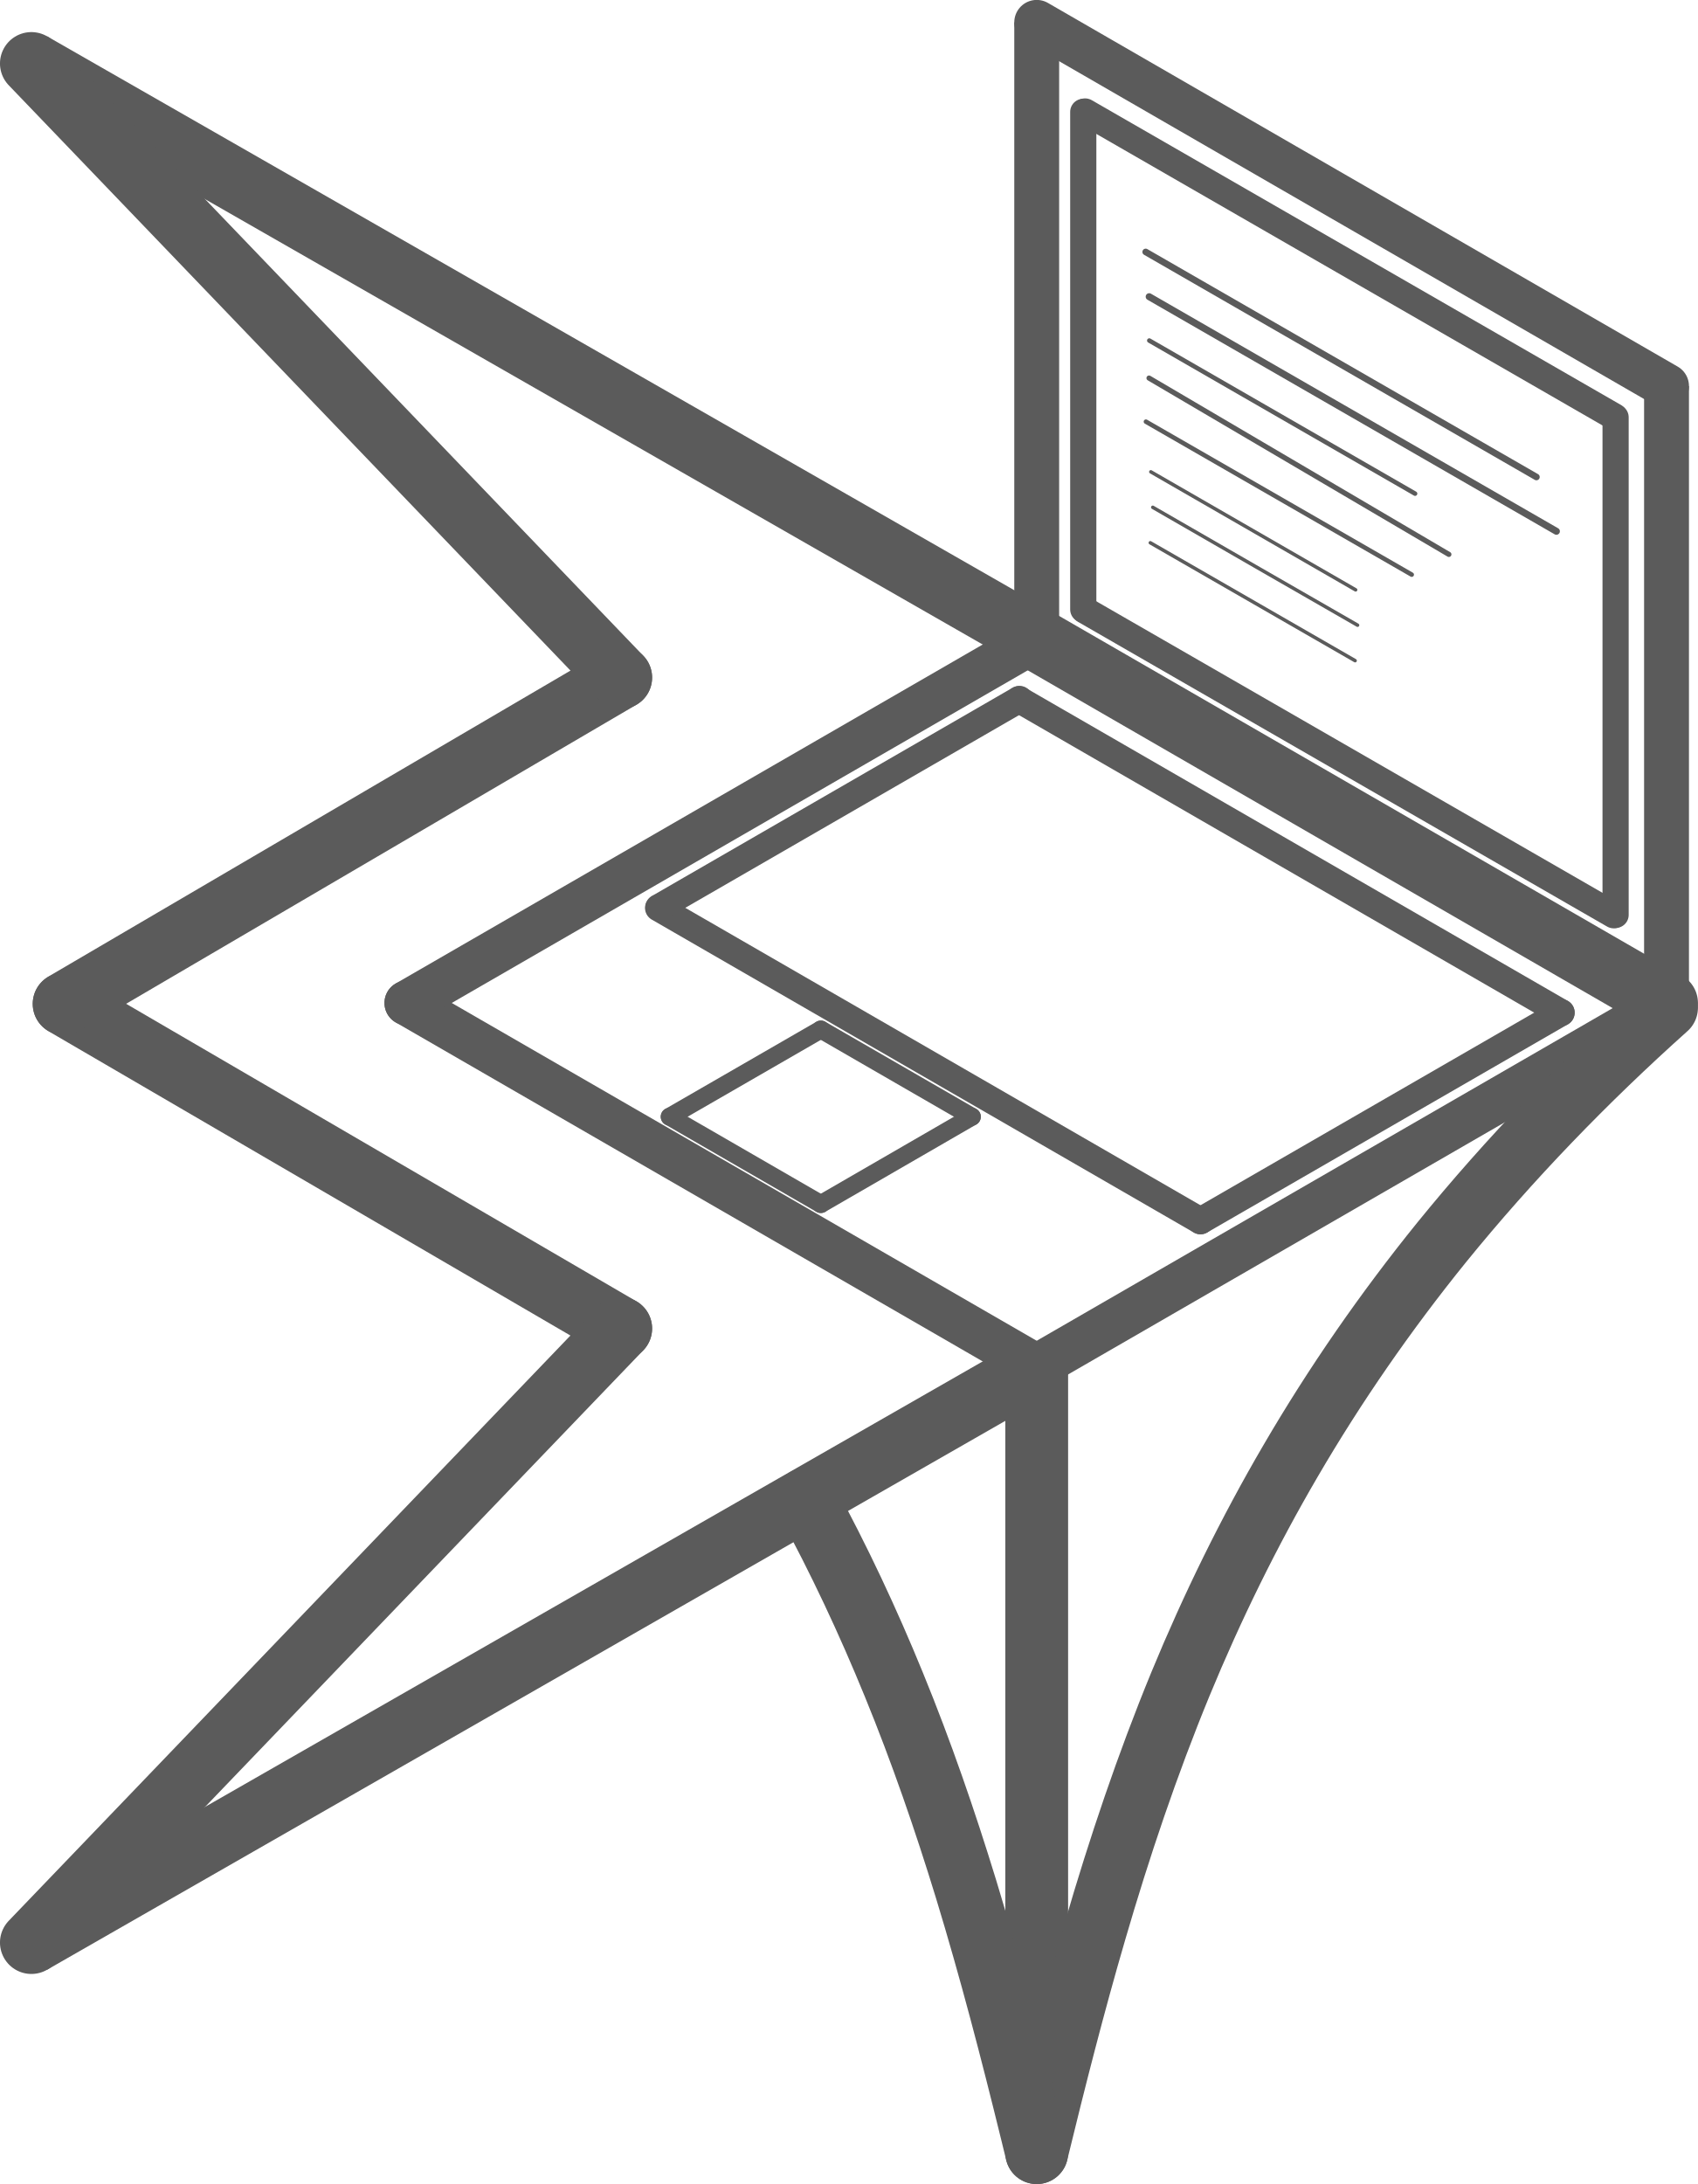
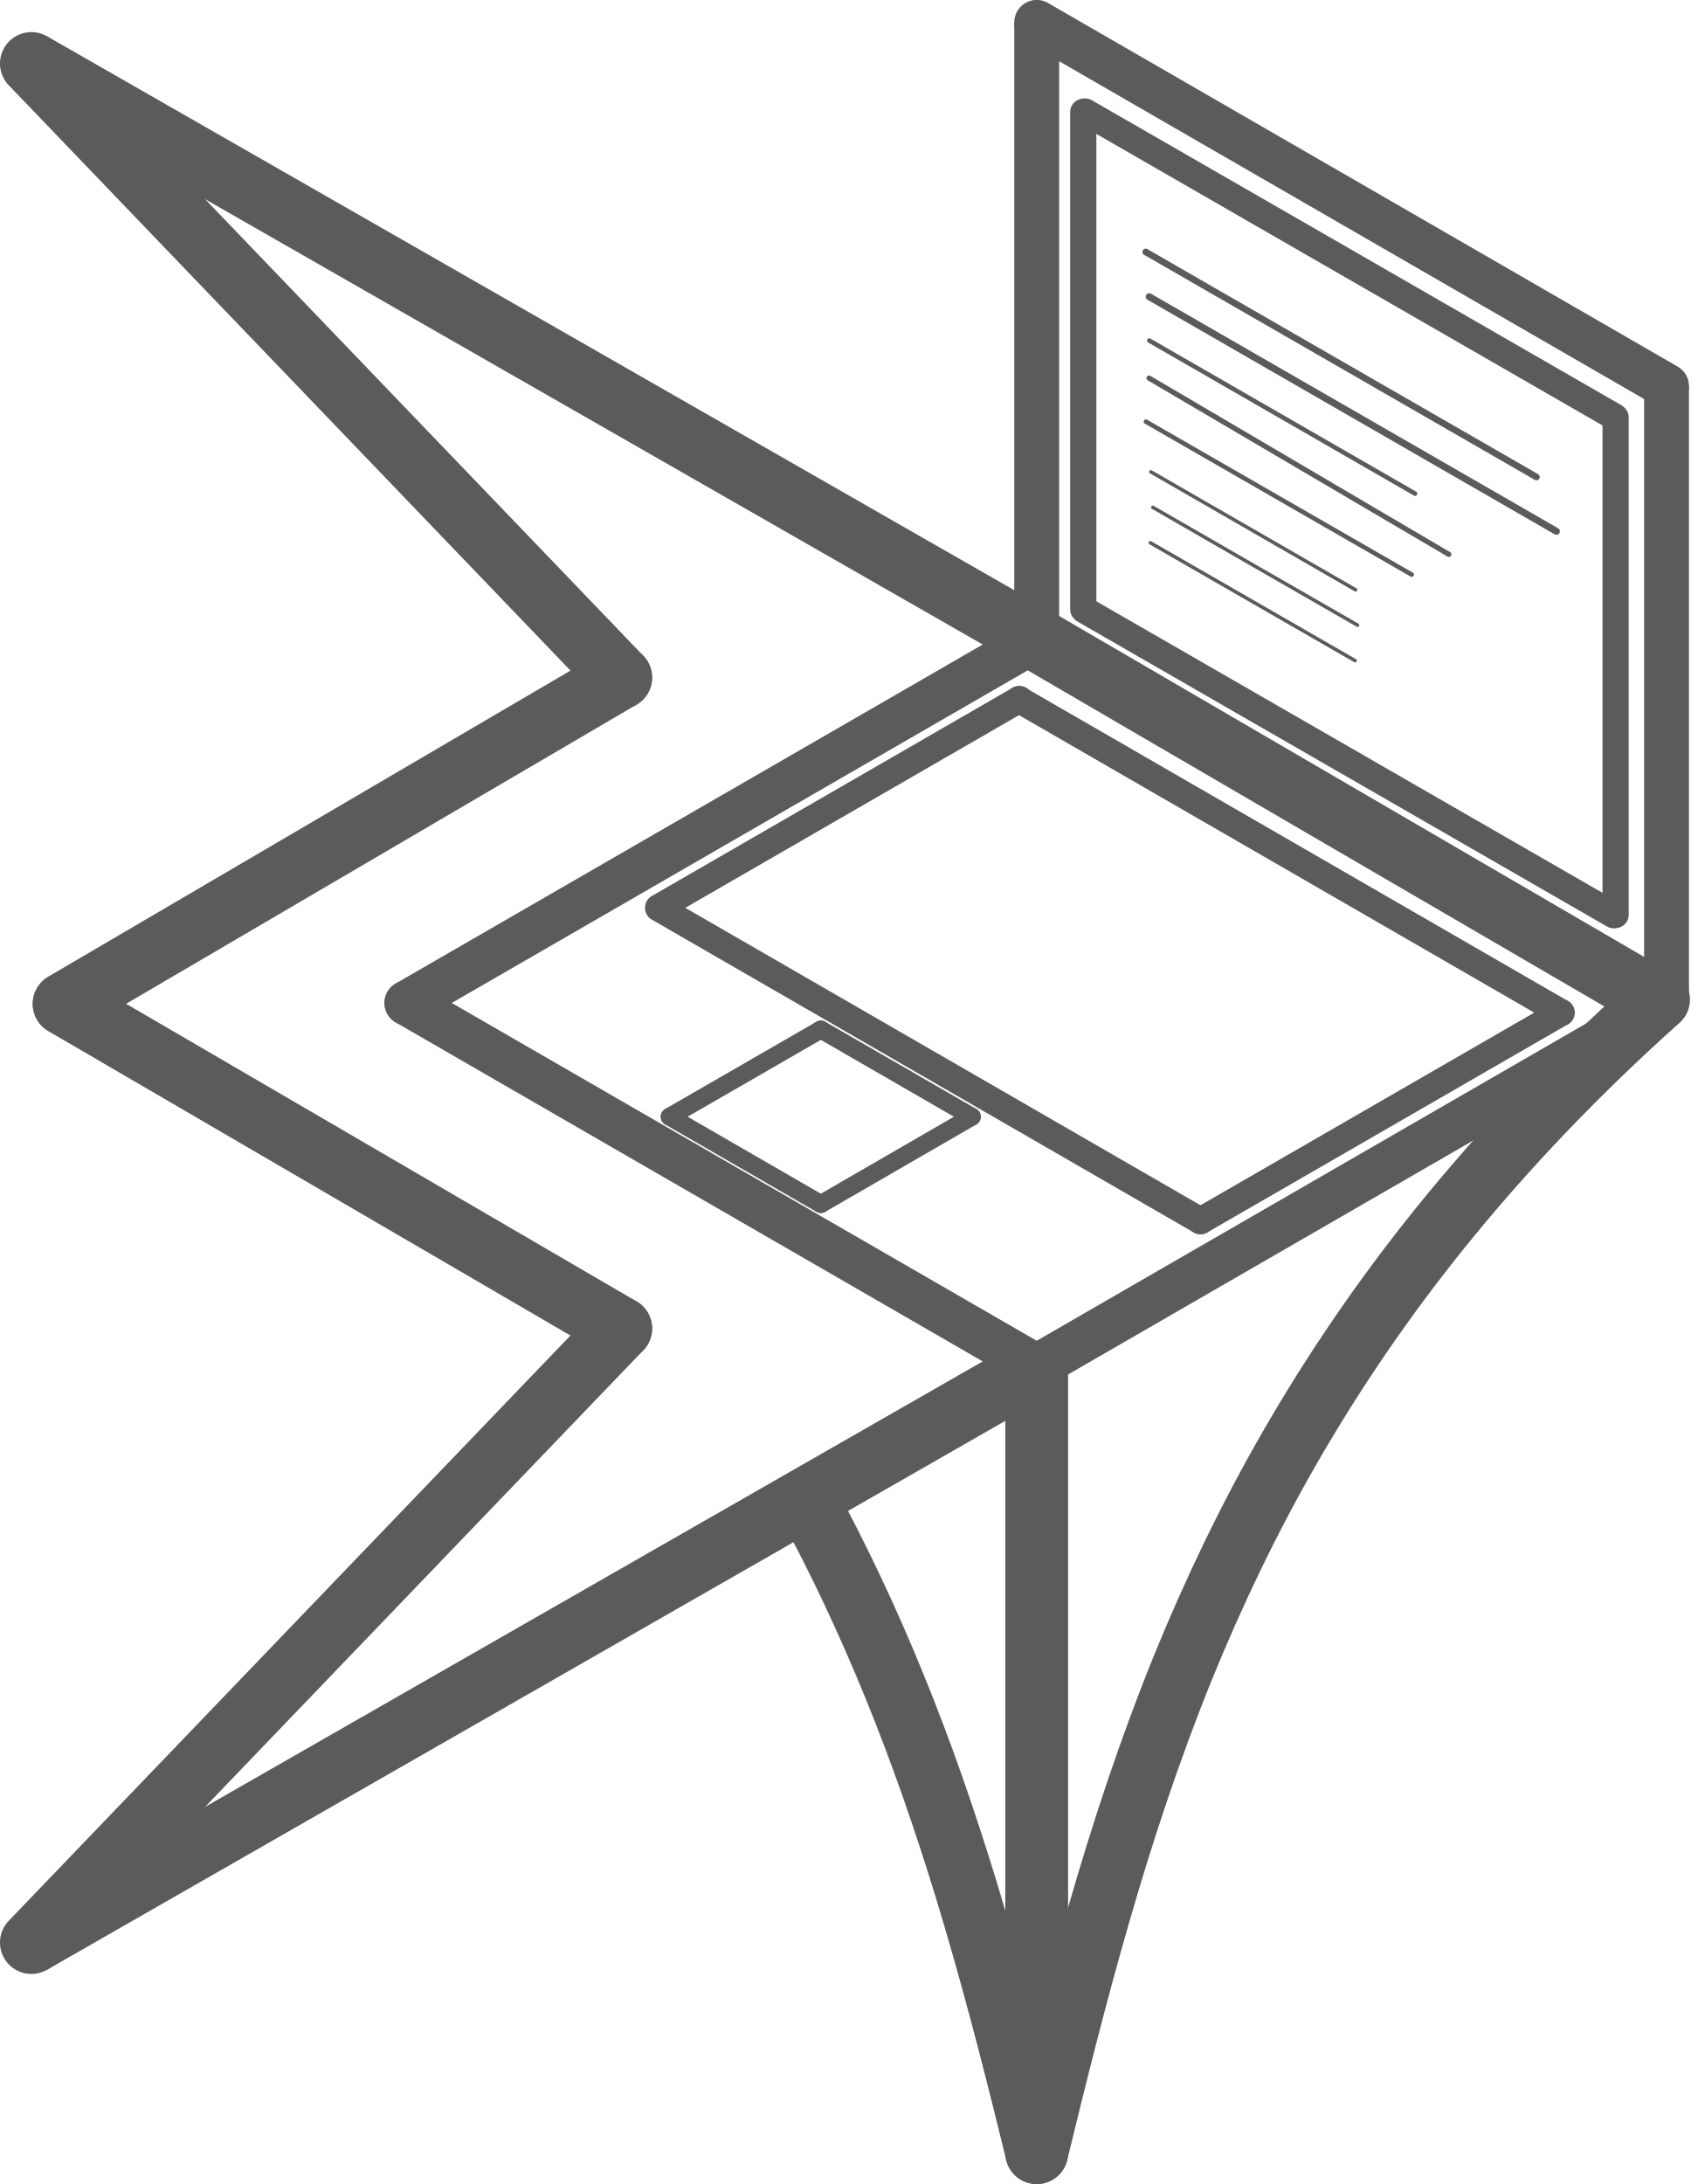
<svg xmlns="http://www.w3.org/2000/svg" width="25.717mm" height="33.073mm" viewBox="0 0 25.717 33.073" version="1.1" id="svg1895">
  <defs id="defs1889">
    </defs>
  <g id="layer2" style="display:inline" transform="translate(-0.03665499,-0.00965199)">
    <g id="g3457" transform="matrix(1.953125,0,0,1.953125,-0.03493679,-0.00919956)">
      <path style="fill:none;stroke:#5b5b5b;stroke-width:0.348;stroke-linecap:round;stroke-linejoin:miter;stroke-miterlimit:4;stroke-dasharray:none;stroke-opacity:1" d="M 3.192,7.786 C 4.82,8.726 6.448,9.666 8.076,10.606" id="path827-6-8" />
      <path style="fill:none;stroke:#5b5b5b;stroke-width:0.487;stroke-linecap:round;stroke-linejoin:miter;stroke-miterlimit:4;stroke-dasharray:none;stroke-opacity:1" d="m 0.534,7.794 c 1.439,0.839 2.877,1.677 4.316,2.516" id="path891-2-9" />
      <path style="fill:none;stroke:#5b5b5b;stroke-width:0.348;stroke-linecap:round;stroke-linejoin:miter;stroke-miterlimit:4;stroke-dasharray:none;stroke-opacity:1" d="M 3.192,7.786 C 4.82,6.846 6.448,5.906 8.076,4.966" id="path827-6-0-7" />
      <path style="fill:none;stroke:#5b5b5b;stroke-width:0.487;stroke-linecap:butt;stroke-linejoin:miter;stroke-miterlimit:4;stroke-dasharray:none;stroke-opacity:1" d="M 0.28,0.502 C 2.879,1.99 5.477,3.478 8.076,4.966" id="path815-5-9-3" />
      <path style="fill:none;stroke:#5b5b5b;stroke-width:0.487;stroke-linecap:round;stroke-linejoin:miter;stroke-miterlimit:4;stroke-dasharray:none;stroke-opacity:1" d="M 0.534,7.792 C 1.972,6.949 3.411,6.106 4.85,5.263" id="path891-2-6-61" />
      <path style="fill:none;stroke:#5b5b5b;stroke-width:0.487;stroke-linecap:round;stroke-linejoin:miter;stroke-miterlimit:4;stroke-dasharray:none;stroke-opacity:1" d="M 4.85,5.263 C 3.326,3.676 1.803,2.089 0.28,0.502" id="path869-6-2" />
      <path style="fill:none;stroke:#5b5b5b;stroke-width:0.348;stroke-linecap:round;stroke-linejoin:miter;stroke-miterlimit:4;stroke-dasharray:none;stroke-opacity:1" d="M 12.96,7.786 C 11.332,8.726 9.704,9.666 8.076,10.606" id="path827-6-1-9" />
-       <path style="fill:none;stroke:#5b5b5b;stroke-width:0.487;stroke-linecap:round;stroke-linejoin:miter;stroke-miterlimit:4;stroke-dasharray:none;stroke-opacity:1" d="M 12.96,7.786 C 11.332,6.846 9.704,5.906 8.076,4.966" id="path827-6-0-8-3" />
+       <path style="fill:none;stroke:#5b5b5b;stroke-width:0.487;stroke-linecap:round;stroke-linejoin:miter;stroke-miterlimit:4;stroke-dasharray:none;stroke-opacity:1" d="M 12.821,7.731 C 11.239,6.81 9.658,5.888 8.076,4.966" id="path827-6-0-8-3" />
      <path style="fill:none;stroke:#5b5b5b;stroke-width:0.487;stroke-linecap:butt;stroke-linejoin:miter;stroke-miterlimit:4;stroke-dasharray:none;stroke-opacity:1" d="m 8.076,10.606 c 0,2.031 0,4.062 0,6.093" id="path1010-1" />
-       <path style="fill:none;stroke:#5b5b5b;stroke-width:0.487;stroke-linecap:round;stroke-linejoin:miter;stroke-miterlimit:4;stroke-dasharray:none;stroke-opacity:1" d="M 12.96,7.823 C 12.333,8.384 11.745,8.991 11.214,9.645 10.783,10.178 10.391,10.743 10.045,11.336 9.72,11.892 9.436,12.472 9.19,13.068 8.933,13.693 8.717,14.334 8.528,14.983 8.362,15.551 8.216,16.125 8.076,16.7" id="path1032-94" />
+       <path style="fill:none;stroke:#5b5b5b;stroke-width:0.487;stroke-linecap:round;stroke-linejoin:miter;stroke-miterlimit:4;stroke-dasharray:none;stroke-opacity:1" d="m 12.898,7.759 c -0.617,0.551 -1.193,1.149 -1.711,1.794 -0.423,0.527 -0.805,1.085 -1.143,1.671 -0.318,0.551 -0.594,1.126 -0.834,1.715 C 8.954,13.57 8.74,14.217 8.552,14.872 8.377,15.477 8.225,16.088 8.076,16.7" id="path1032-94" />
      <path style="fill:none;stroke:#5b5b5b;stroke-width:0.487;stroke-linecap:round;stroke-linejoin:miter;stroke-miterlimit:4;stroke-dasharray:none;stroke-opacity:1" d="m 6.288,11.633 c 0.254,0.466 0.48,0.948 0.681,1.44 0.212,0.518 0.395,1.048 0.559,1.583 0.19,0.623 0.354,1.253 0.509,1.885 0.013,0.053 0.026,0.106 0.039,0.159" id="path1032-5-7" />
      <path style="fill:none;stroke:#5b5b5b;stroke-width:0.487;stroke-linecap:butt;stroke-linejoin:miter;stroke-miterlimit:4;stroke-dasharray:none;stroke-opacity:1" d="M 0.28,15.071 C 2.879,13.583 5.477,12.094 8.076,10.606" id="path815-5-9-6-8" />
      <path style="fill:none;stroke:#5b5b5b;stroke-width:0.487;stroke-linecap:round;stroke-linejoin:miter;stroke-miterlimit:4;stroke-dasharray:none;stroke-opacity:1" d="M 4.85,10.31 C 3.326,11.897 1.803,13.484 0.28,15.071" id="path869-6-5-4" />
      <path style="fill:none;stroke:#5b5b5b;stroke-width:0.348;stroke-linecap:butt;stroke-linejoin:miter;stroke-miterlimit:4;stroke-dasharray:none;stroke-opacity:1" d="m 8.076,4.966 c 0,-1.594 0,-3.189 0,-4.783" id="path1270-50" />
      <path style="fill:none;stroke:#5b5b5b;stroke-width:0.348;stroke-linecap:butt;stroke-linejoin:miter;stroke-miterlimit:4;stroke-dasharray:none;stroke-opacity:1" d="m 12.96,7.786 c 0,-1.594 0,-3.189 0,-4.783" id="path1270-5-3" />
      <path style="fill:none;stroke:#5b5b5b;stroke-width:0.348;stroke-linecap:round;stroke-linejoin:miter;stroke-miterlimit:4;stroke-dasharray:none;stroke-opacity:1" d="M 12.96,3.003 C 11.332,2.063 9.704,1.123 8.076,0.183" id="path827-6-0-8-5-6" />
      <path style="fill:none;stroke:#5b5b5b;stroke-width:0.209;stroke-linecap:round;stroke-linejoin:miter;stroke-miterlimit:4;stroke-dasharray:none;stroke-opacity:1" d="M 12.551,7.103 C 11.185,6.316 9.818,5.529 8.451,4.742" id="path827-6-0-8-7-1" />
      <path style="fill:none;stroke:#5b5b5b;stroke-width:0.203;stroke-linecap:round;stroke-linejoin:miter;stroke-miterlimit:4;stroke-dasharray:none;stroke-opacity:1" d="m 12.565,7.103 c 0,-1.286 0,-2.572 0,-3.858" id="path1270-5-6-6" />
      <path style="fill:none;stroke:#5b5b5b;stroke-width:0.209;stroke-linecap:round;stroke-linejoin:miter;stroke-miterlimit:4;stroke-dasharray:none;stroke-opacity:1;paint-order:normal" d="M 12.551,3.238 C 11.185,2.451 9.818,1.664 8.451,0.877" id="path827-6-0-8-5-8-3" />
      <path style="fill:none;stroke:#5b5b5b;stroke-width:0.209;stroke-linecap:round;stroke-linejoin:miter;stroke-miterlimit:4;stroke-dasharray:none;stroke-opacity:1" d="M 5.143,7.049 C 6.544,7.858 7.945,8.667 9.346,9.475" id="path827-6-4-2" />
      <path style="fill:none;stroke:#5b5b5b;stroke-width:0.209;stroke-linecap:round;stroke-linejoin:miter;stroke-miterlimit:4;stroke-dasharray:none;stroke-opacity:1" d="M 5.146,7.046 C 6.078,6.508 7.01,5.97 7.942,5.432" id="path827-6-0-9-0" />
      <path style="fill:none;stroke:#5b5b5b;stroke-width:0.209;stroke-linecap:round;stroke-linejoin:miter;stroke-miterlimit:4;stroke-dasharray:none;stroke-opacity:1" d="M 12.143,7.861 C 10.742,7.052 9.341,6.243 7.939,5.434" id="path827-6-0-8-0-6" />
      <path style="fill:none;stroke:#5b5b5b;stroke-width:0.209;stroke-linecap:round;stroke-linejoin:miter;stroke-miterlimit:4;stroke-dasharray:none;stroke-opacity:1" d="M 9.346,9.475 C 10.278,8.937 11.211,8.399 12.143,7.861" id="path827-6-0-9-8-1" />
      <path style="fill:none;stroke:#5b5b5b;stroke-width:0.139;stroke-linecap:round;stroke-linejoin:miter;stroke-miterlimit:4;stroke-dasharray:none;stroke-opacity:1" d="M 5.23,8.668 C 5.621,8.443 6.011,8.217 6.402,7.992" id="path827-6-0-9-2-5" />
      <path style="fill:none;stroke:#5b5b5b;stroke-width:0.139;stroke-linecap:round;stroke-linejoin:miter;stroke-miterlimit:4;stroke-dasharray:none;stroke-opacity:1" d="M 6.402,7.992 C 6.792,8.217 7.182,8.443 7.573,8.668" id="path827-6-0-9-2-9-5" />
      <path style="fill:none;stroke:#5b5b5b;stroke-width:0.139;stroke-linecap:round;stroke-linejoin:miter;stroke-miterlimit:4;stroke-dasharray:none;stroke-opacity:1" d="M 5.23,8.668 C 5.621,8.894 6.011,9.119 6.402,9.345" id="path827-6-0-9-2-4-4" />
      <path style="fill:none;stroke:#5b5b5b;stroke-width:0.139;stroke-linecap:round;stroke-linejoin:miter;stroke-miterlimit:4;stroke-dasharray:none;stroke-opacity:1" d="M 6.402,9.345 C 6.792,9.119 7.182,8.894 7.573,8.668" id="path827-6-0-9-2-9-8-7" />
      <path style="fill:none;stroke:#5b5b5b;stroke-width:0.203;stroke-linecap:round;stroke-linejoin:miter;stroke-miterlimit:4;stroke-dasharray:none;stroke-opacity:1" d="m 8.437,4.735 c 0,-1.286 0,-2.572 0,-3.858" id="path1270-5-6-6-3" />
      <path style="fill:none;stroke:#5b5b5b;stroke-width:0.051;stroke-linecap:round;stroke-linejoin:miter;stroke-miterlimit:4;stroke-dasharray:none;stroke-opacity:1;paint-order:normal" d="M 11.951,3.708 C 10.941,3.126 9.931,2.545 8.921,1.963" id="path827-6-0-8-5-8-3-6" />
      <path style="fill:none;stroke:#5b5b5b;stroke-width:0.054;stroke-linecap:round;stroke-linejoin:miter;stroke-miterlimit:4;stroke-dasharray:none;stroke-opacity:1;paint-order:normal" d="M 12.106,4.129 C 11.053,3.523 10.001,2.916 8.948,2.31" id="path827-6-0-8-5-8-3-6-7" />
      <path style="fill:none;stroke:#5b5b5b;stroke-width:0.035;stroke-linecap:round;stroke-linejoin:miter;stroke-miterlimit:4;stroke-dasharray:none;stroke-opacity:1;paint-order:normal" d="M 10.984,4.465 C 10.297,4.07 9.61,3.674 8.923,3.279" id="path827-6-0-8-5-8-3-6-5" />
      <path style="fill:none;stroke:#5b5b5b;stroke-width:0.04;stroke-linecap:round;stroke-linejoin:miter;stroke-miterlimit:4;stroke-dasharray:none;stroke-opacity:1;paint-order:normal" d="M 11.272,4.308 C 10.497,3.852 9.722,3.397 8.947,2.941" id="path827-6-0-8-5-8-3-6-2" />
      <path style="fill:none;stroke:#5b5b5b;stroke-width:0.035;stroke-linecap:round;stroke-linejoin:miter;stroke-miterlimit:4;stroke-dasharray:none;stroke-opacity:1;paint-order:normal" d="M 11.01,3.837 C 10.323,3.441 9.636,3.045 8.949,2.65" id="path827-6-0-8-5-8-3-6-1" />
      <path style="fill:none;stroke:#5b5b5b;stroke-width:0.027;stroke-linecap:round;stroke-linejoin:miter;stroke-miterlimit:4;stroke-dasharray:none;stroke-opacity:1;paint-order:normal" d="M 10.549,4.583 C 10.02,4.278 9.49,3.973 8.961,3.668" id="path827-6-0-8-5-8-3-6-27" />
      <path style="fill:none;stroke:#5b5b5b;stroke-width:0.027;stroke-linecap:round;stroke-linejoin:miter;stroke-miterlimit:4;stroke-dasharray:none;stroke-opacity:1;paint-order:normal" d="M 10.564,4.857 C 10.034,4.553 9.505,4.248 8.976,3.943" id="path827-6-0-8-5-8-3-6-27-0" />
      <path style="fill:none;stroke:#5b5b5b;stroke-width:0.027;stroke-linecap:round;stroke-linejoin:miter;stroke-miterlimit:4;stroke-dasharray:none;stroke-opacity:1;paint-order:normal" d="M 10.545,5.132 C 10.015,4.827 9.486,4.522 8.957,4.218" id="path827-6-0-8-5-8-3-6-27-9" />
    </g>
  </g>
</svg>
